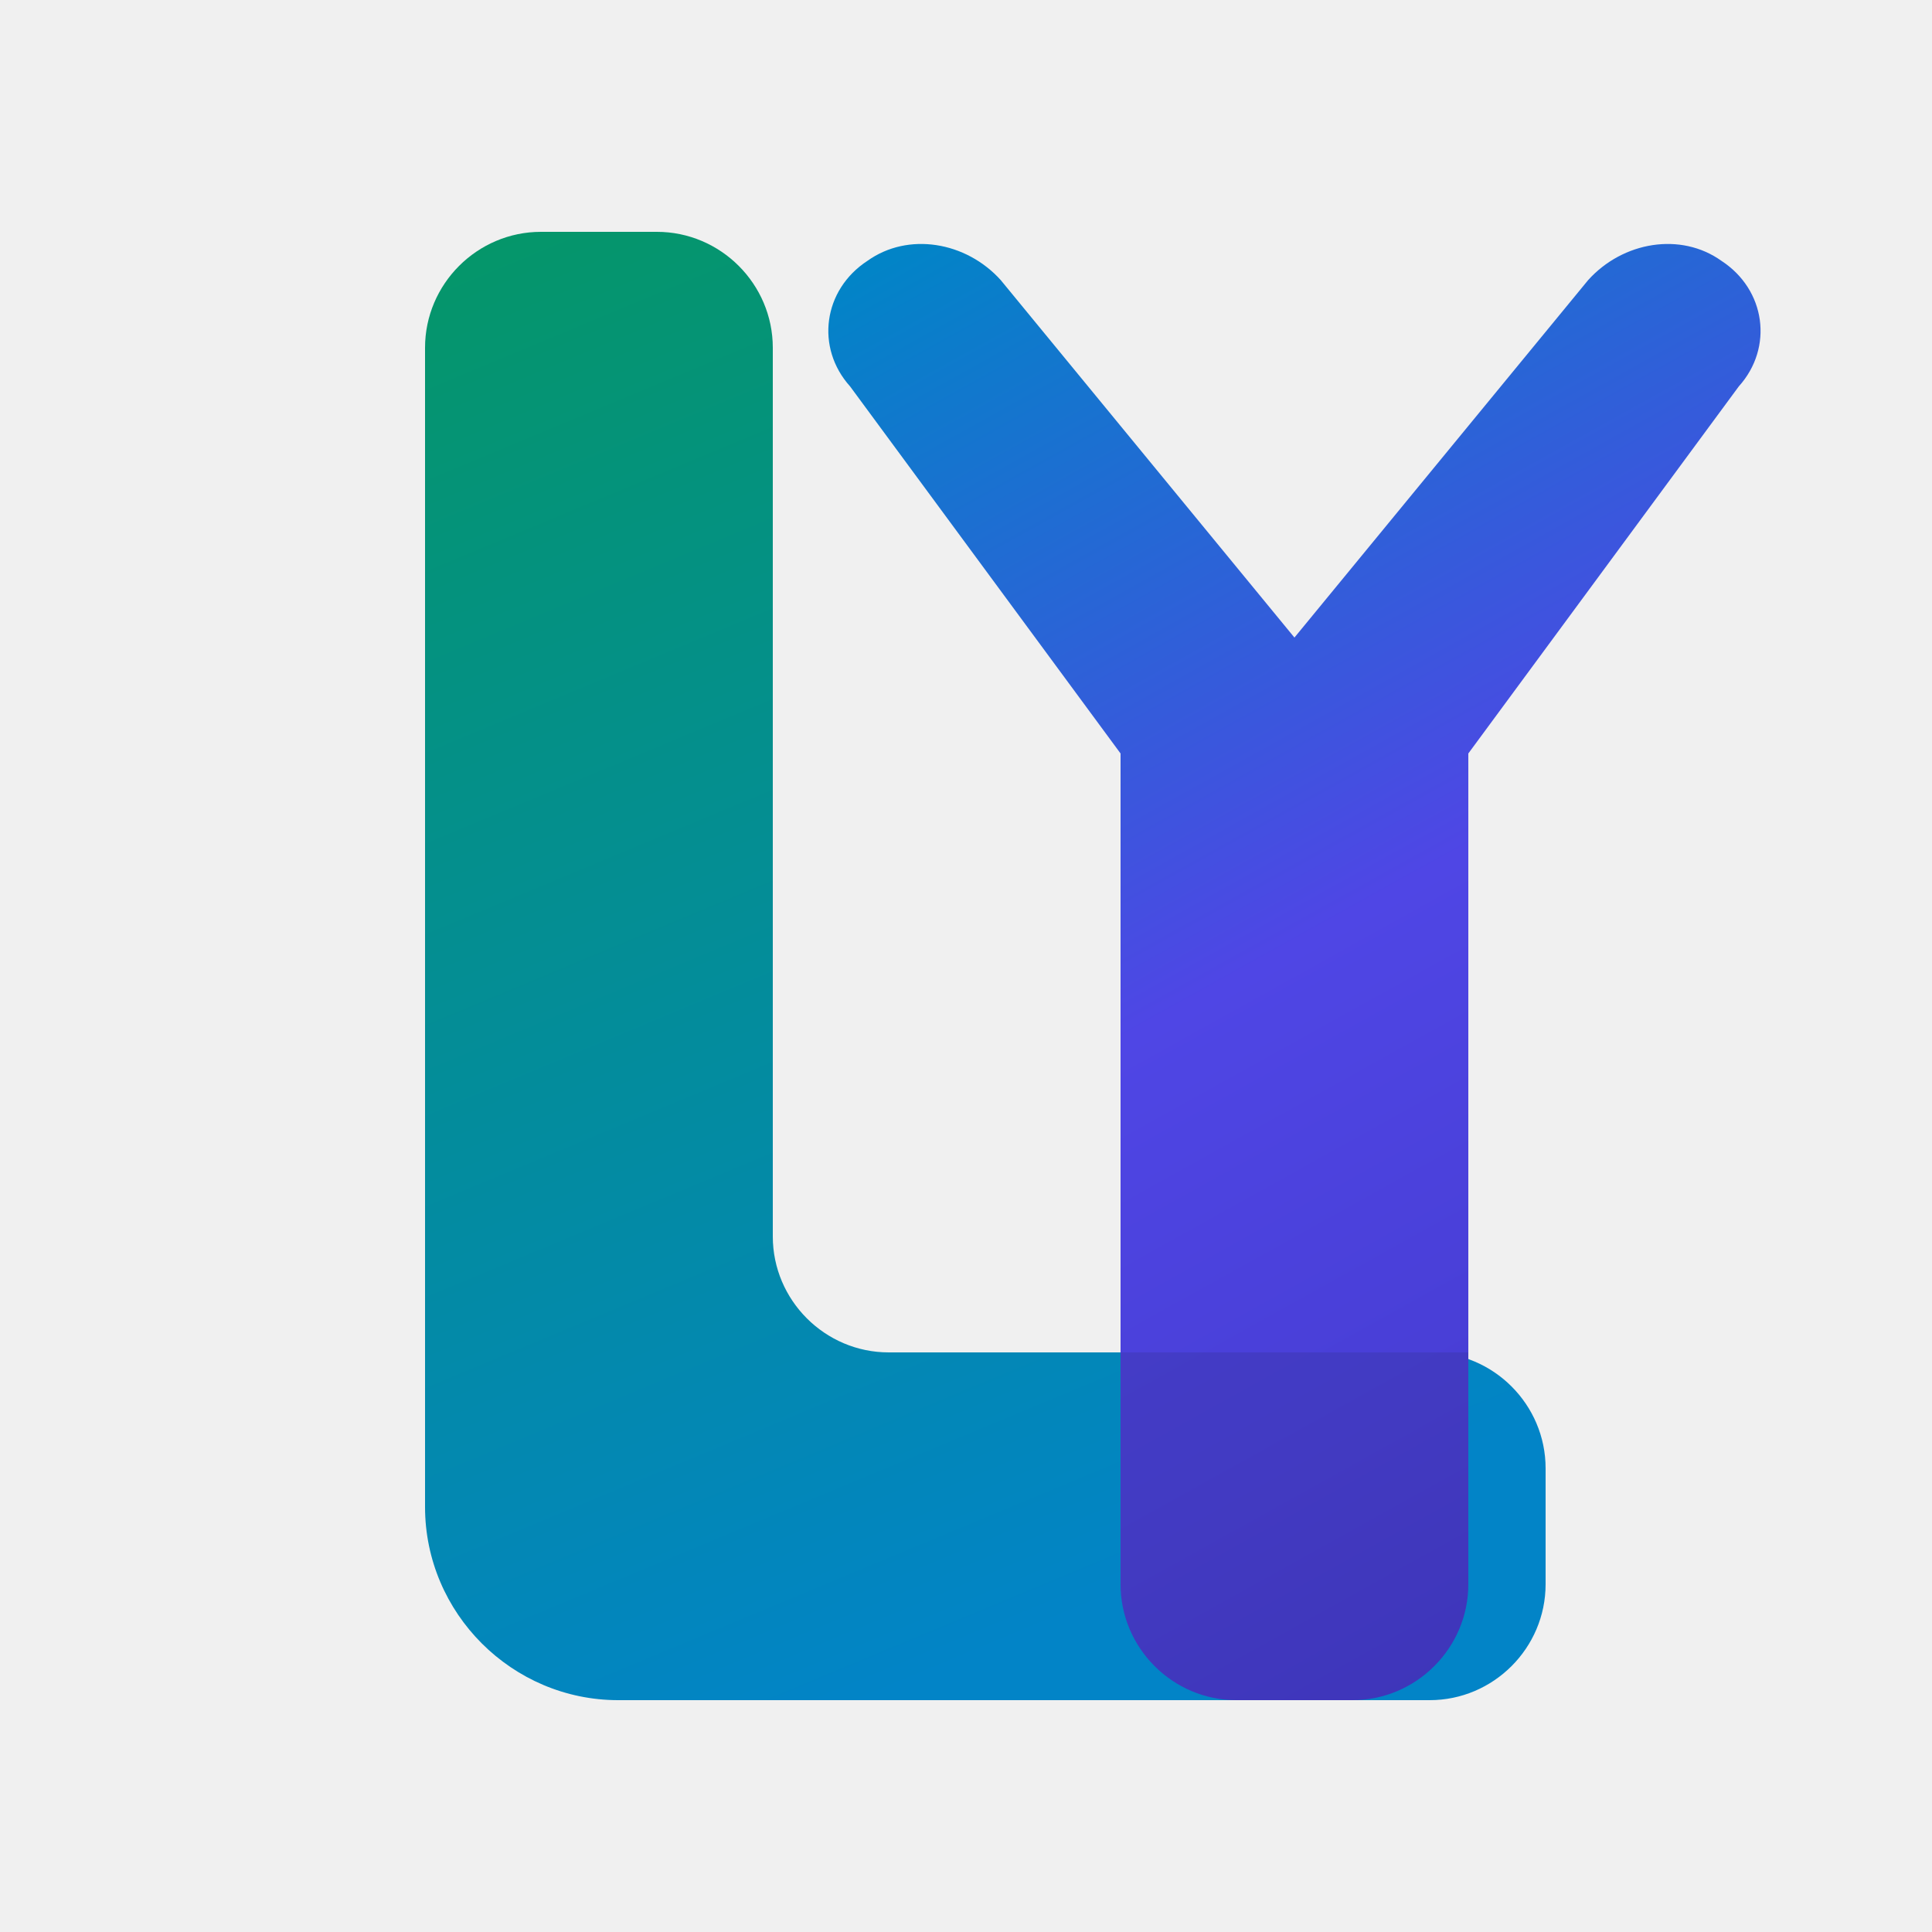
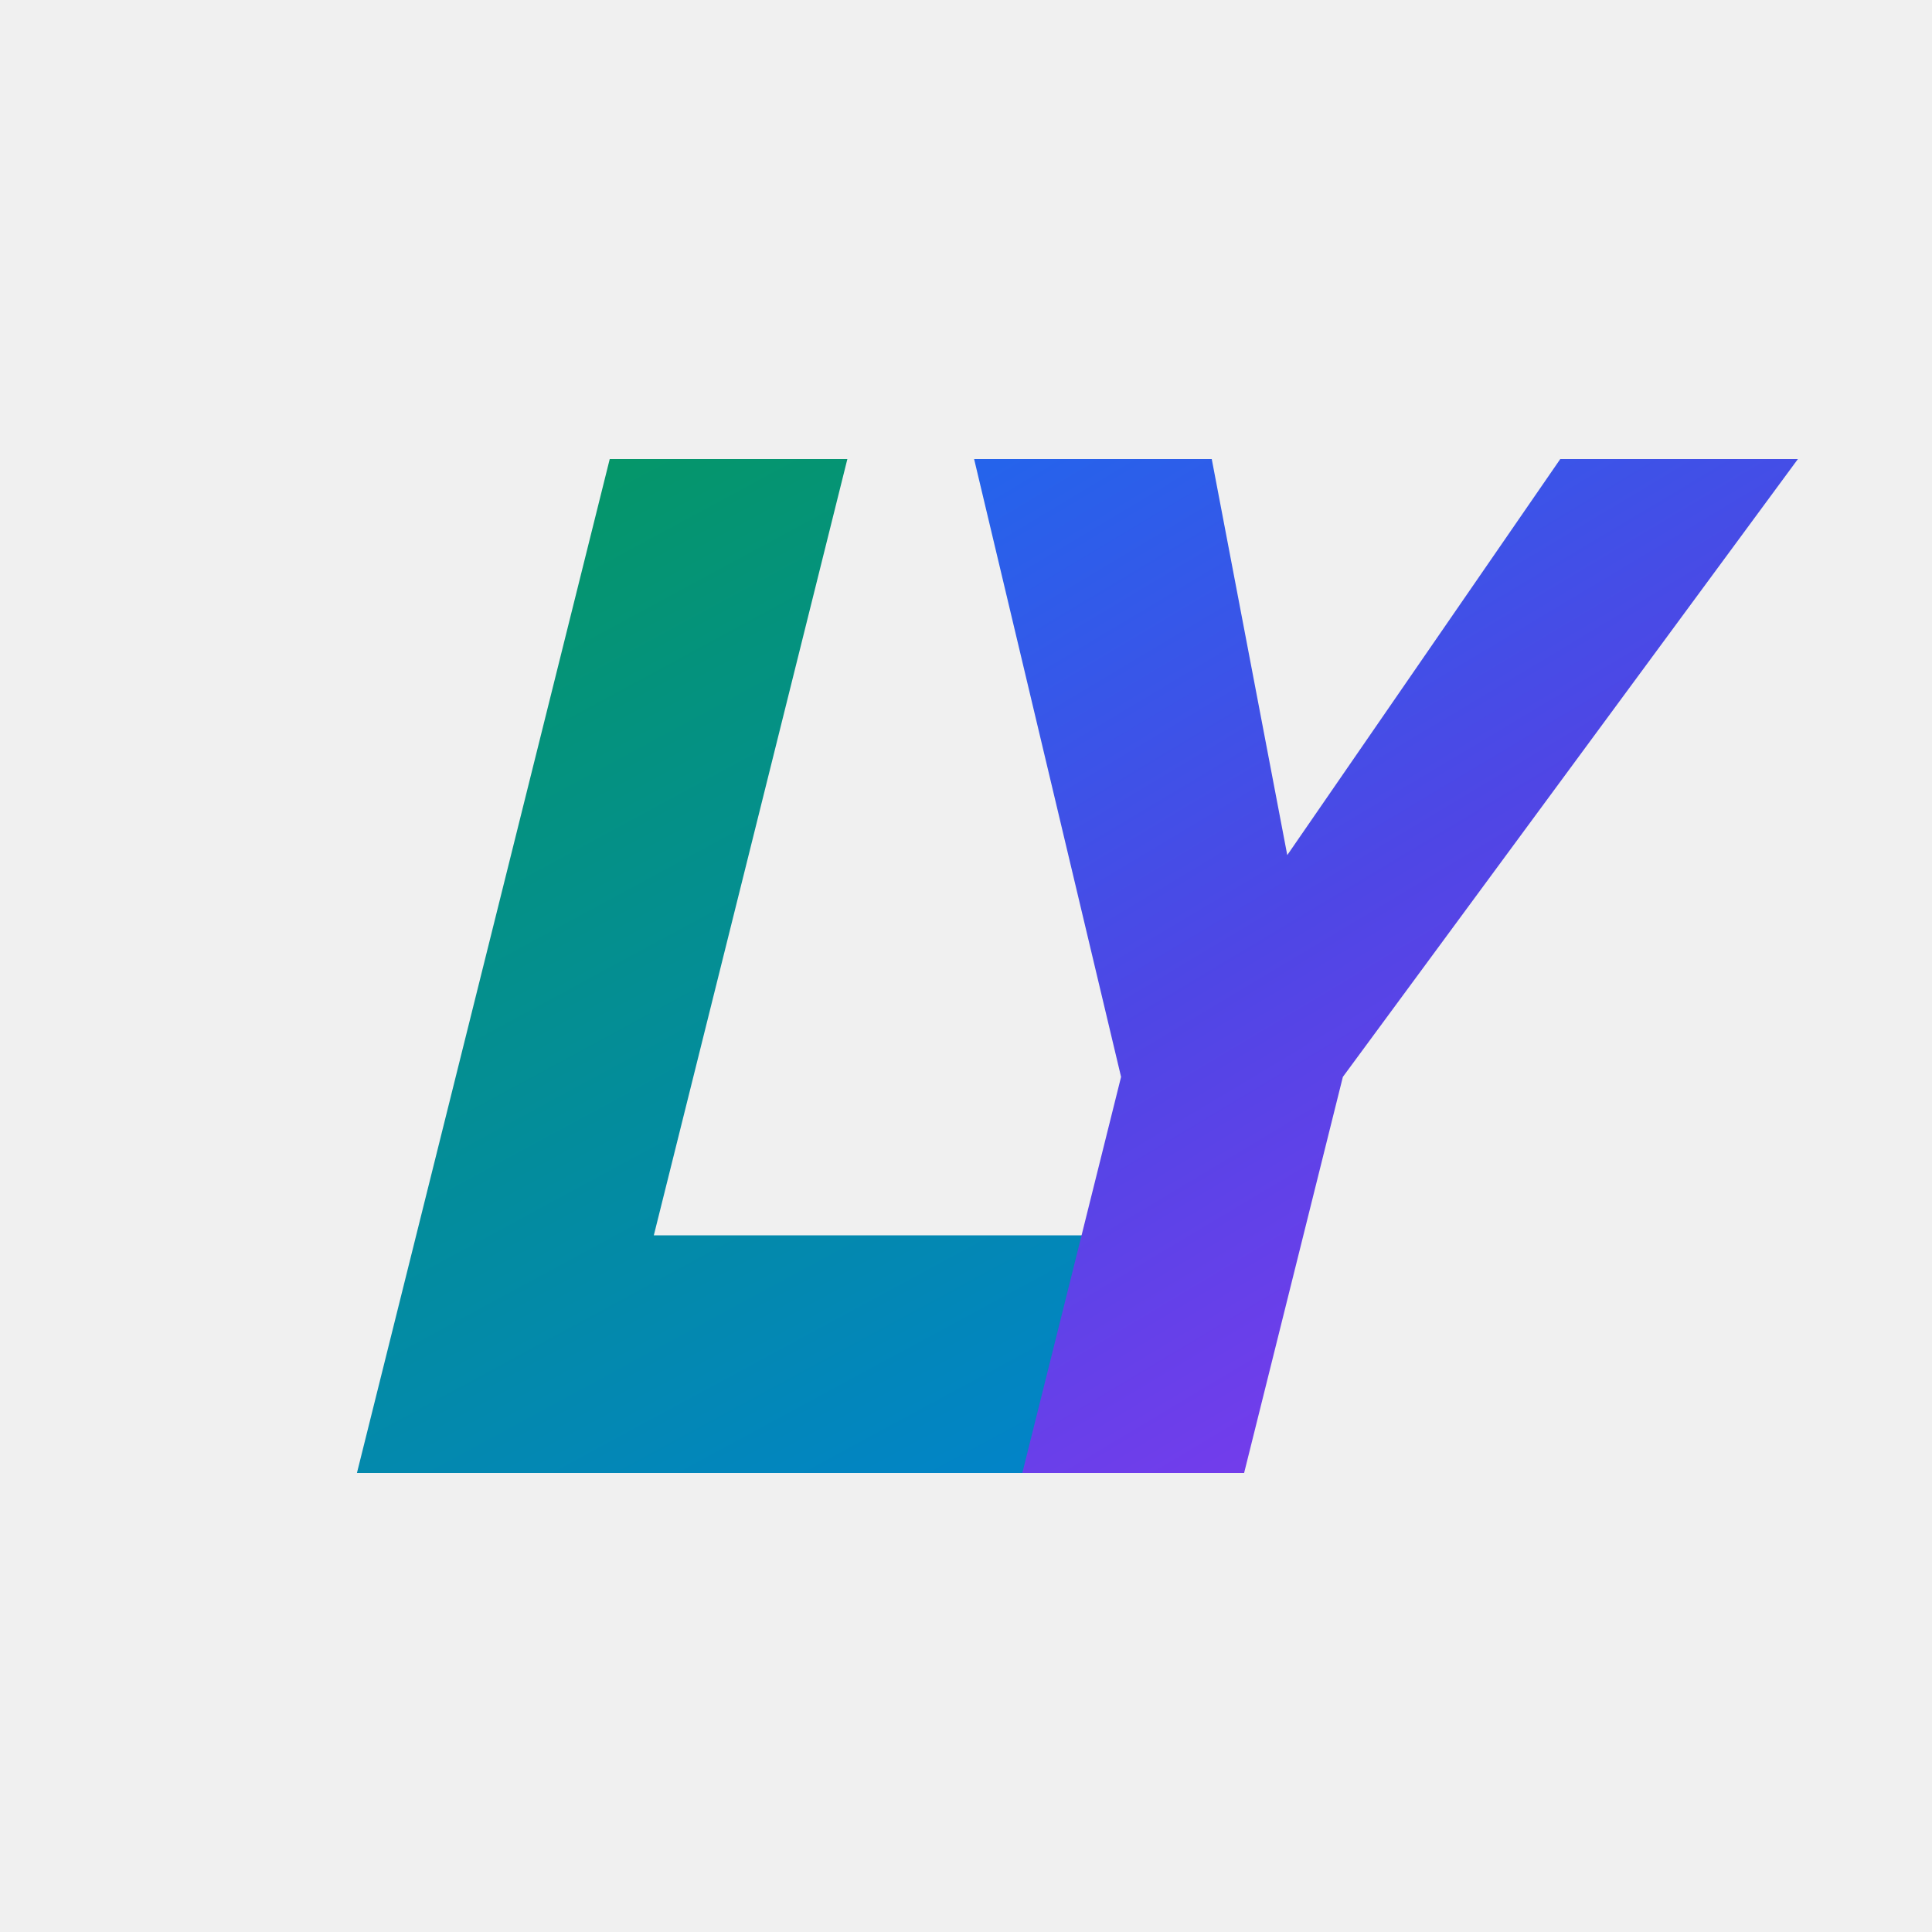
<svg xmlns="http://www.w3.org/2000/svg" viewBox="0 0 100 100" width="100%" height="100%" fill="none">
  <defs>
-     <linearGradient id="ly-resp-l-light" x1="20" y1="14" x2="50" y2="86" gradientUnits="userSpaceOnUse">
+     <linearGradient id="ly-l-light" x1="20" y1="18" x2="60" y2="82" gradientUnits="userSpaceOnUse">
      <stop offset="0%" stop-color="#059669" />
      <stop offset="100%" stop-color="#0284c7" />
    </linearGradient>
-     <linearGradient id="ly-resp-y-light" x1="45" y1="14" x2="85" y2="86" gradientUnits="userSpaceOnUse">
-       <stop offset="0%" stop-color="#0284c7" />
+     <linearGradient id="ly-y-light" x1="45" y1="18" x2="90" y2="82" gradientUnits="userSpaceOnUse">
+       <stop offset="0%" stop-color="#2563eb" />
      <stop offset="50%" stop-color="#4f46e5" />
-       <stop offset="100%" stop-color="#4338ca" />
+       <stop offset="100%" stop-color="#7c3aed" />
    </linearGradient>
-     <linearGradient id="ly-resp-l-dark" x1="20" y1="14" x2="50" y2="86" gradientUnits="userSpaceOnUse">
+     <linearGradient id="ly-l-dark" x1="20" y1="18" x2="60" y2="82" gradientUnits="userSpaceOnUse">
      <stop offset="0%" stop-color="#34d399" />
      <stop offset="100%" stop-color="#06b6d4" />
    </linearGradient>
-     <linearGradient id="ly-resp-y-dark" x1="45" y1="14" x2="85" y2="86" gradientUnits="userSpaceOnUse">
+     <linearGradient id="ly-y-dark" x1="45" y1="18" x2="90" y2="82" gradientUnits="userSpaceOnUse">
      <stop offset="0%" stop-color="#38bdf8" />
      <stop offset="50%" stop-color="#818cf8" />
-       <stop offset="100%" stop-color="#6366f1" />
+       <stop offset="100%" stop-color="#a855f7" />
    </linearGradient>
+     <filter id="ly-glow-auto" x="-30%" y="-30%" width="160%" height="160%">
+       <feDropShadow dx="0" dy="2" stdDeviation="3.5" flood-color="#10b981" flood-opacity="0.45" />
+       <feDropShadow dx="0" dy="4" stdDeviation="7" flood-color="#6366f1" flood-opacity="0.4" />
+     </filter>
  </defs>
  <style>
-     .ly-l { fill: url(#ly-resp-l-light); }
-     .ly-y { fill: url(#ly-resp-y-light); }
-     .ly-f { fill: #0f172a; opacity: 0.12; }
-     
+     .ly-shape-l { fill: url(#ly-l-light); }
+     .ly-shape-y { fill: url(#ly-y-light); }
    @media (prefers-color-scheme: dark) {
-       .ly-l { fill: url(#ly-resp-l-dark); }
-       .ly-y { fill: url(#ly-resp-y-dark); }
-       .ly-f { fill: #ffffff; opacity: 0.18; }
+       .ly-shape-l { fill: url(#ly-l-dark); }
+       .ly-shape-y { fill: url(#ly-y-dark); }
+       .ly-grp { filter: url(#ly-glow-auto); }
    }
  </style>
-   <path class="ly-l" d="M 22 18 C 22 14.7 24.7 12 28 12 H 34 C 37.3 12 40 14.7 40 18 V 64 C 40 67.3 42.7 70 46 70 H 74 C 77.3 70 80 72.7 80 76 V 82 C 80 85.3 77.3 88 74 88 H 32 C 26.5 88 22 83.5 22 78 V 18 Z" />
-   <path class="ly-y" d="M 44 20 C 42.2 18 42.6 15 44.9 13.5 C 47 12 50 12.5 51.8 14.5 L 67 33 L 82.2 14.5 C 84 12.5 87 12 89.1 13.5 C 91.4 15 91.8 18 90 20 L 76 39 V 82 C 76 85.3 73.3 88 70 88 H 64 C 60.7 88 58 85.3 58 82 V 39 L 44 20 Z" />
-   <path class="ly-f" d="M 58 70 H 76 V 82 C 76 85.3 73.3 88 70 88 H 64 C 60.7 88 58 85.3 58 82 V 70 Z" />
+   <g class="ly-grp" transform="translate(50, 50) scale(0.82) translate(-50, -50) skewX(-14) translate(12, 0)">
+     <path class="ly-shape-l" d="M 20 18 H 35 V 67 H 67 V 82 H 20 Z" rx="2" />
+     <path class="ly-shape-y" d="M 43 18 H 58 L 69 43 L 80 18 H 95 L 76 57 V 82 H 62 V 57 Z" rx="2" />
+   </g>
</svg>
